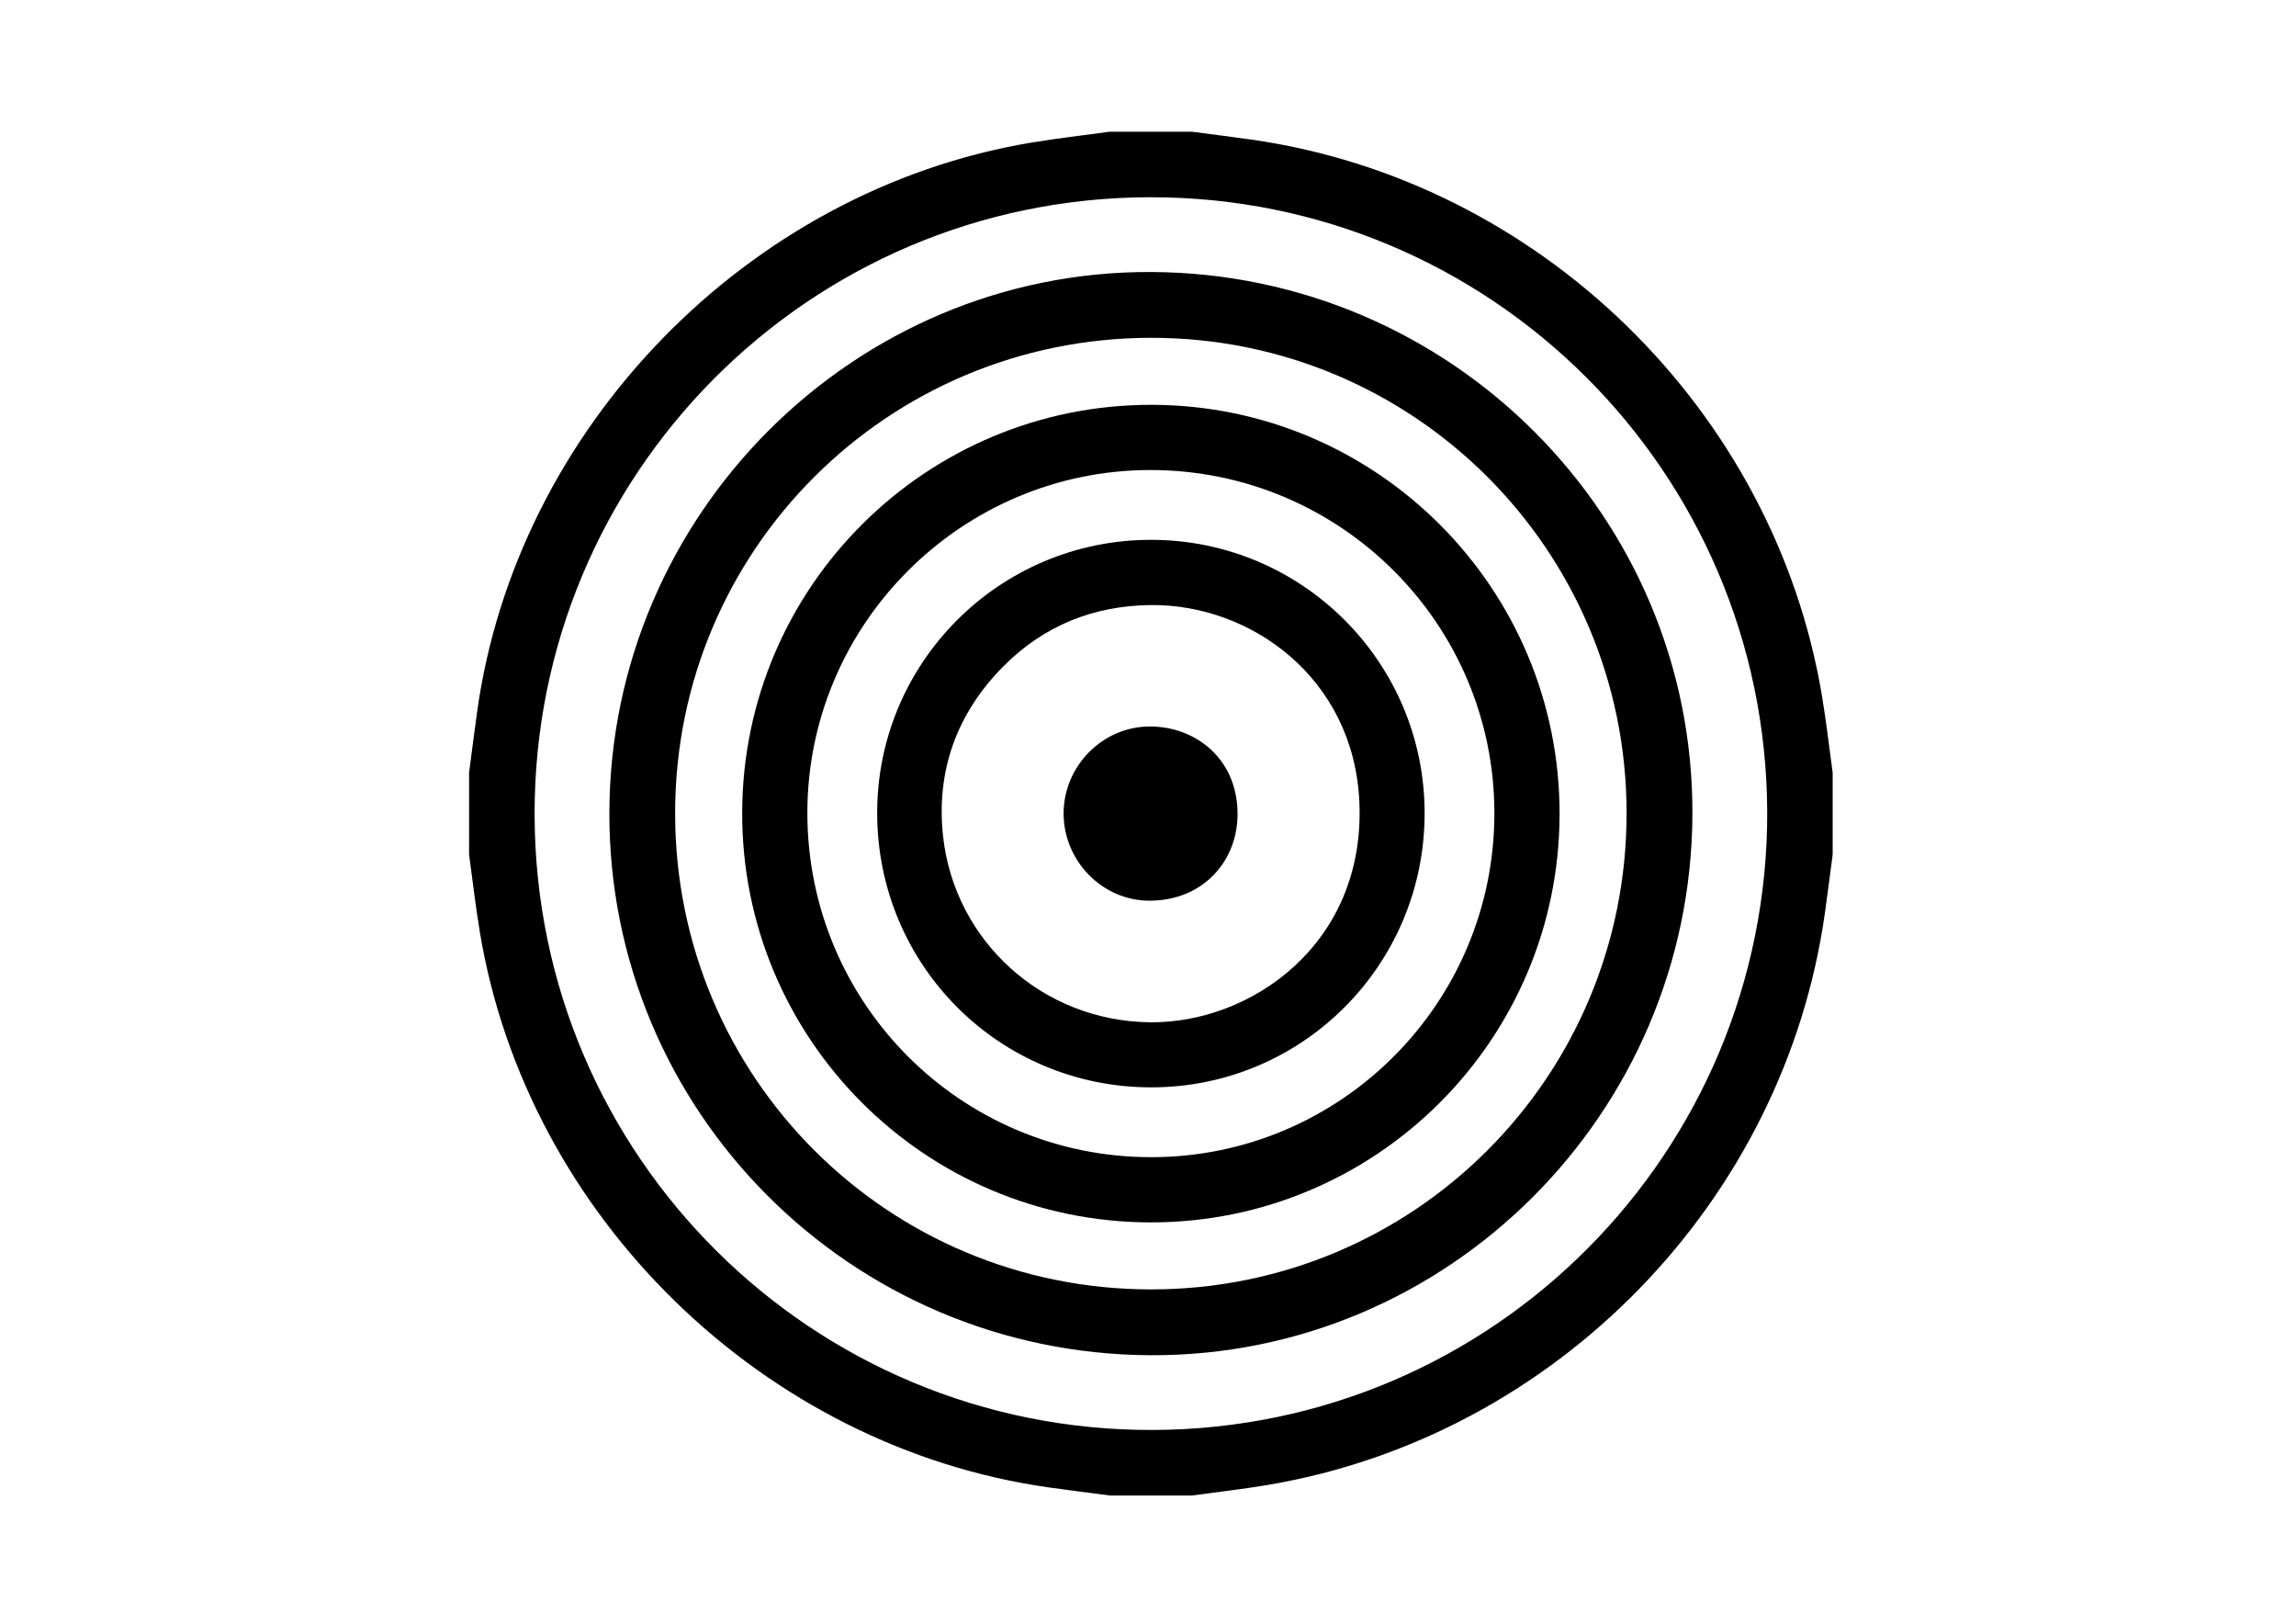
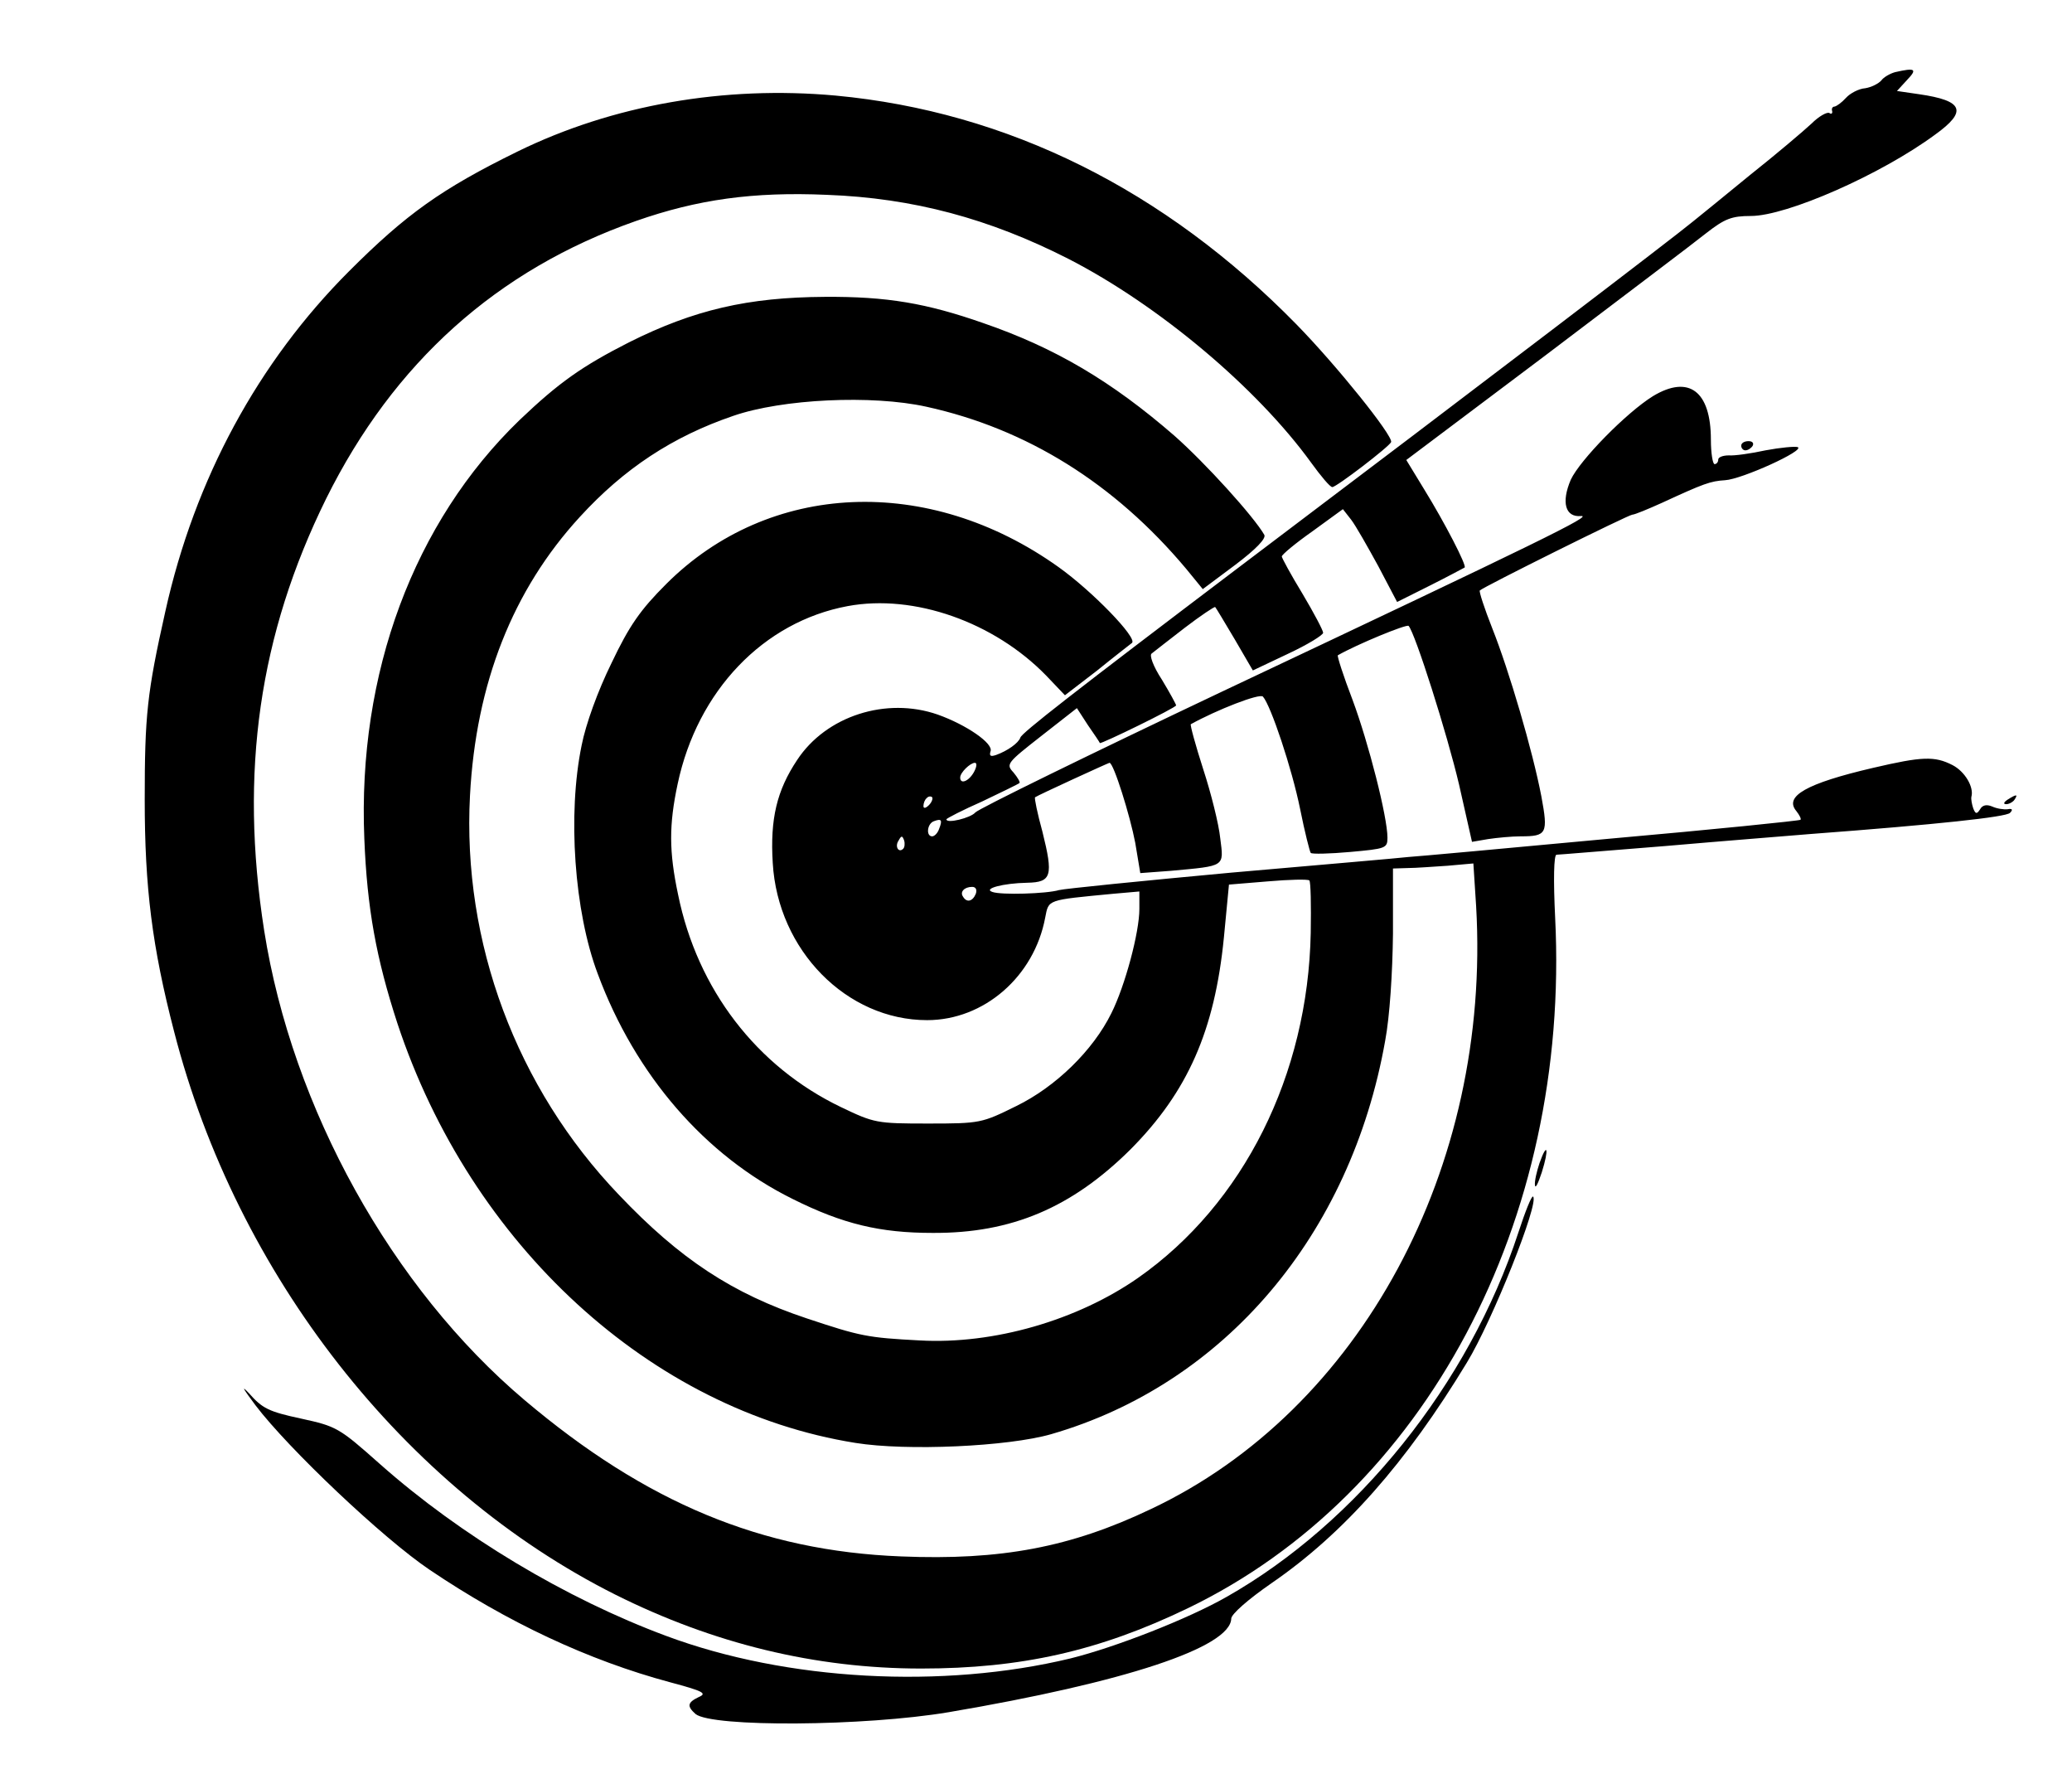
- <svg xmlns="http://www.w3.org/2000/svg" version="1.1" id="Ebene_1" x="0px" y="0px" width="841.89px" height="595.28px" viewBox="0 0 841.89 595.28" enable-background="new 0 0 841.89 595.28" xml:space="preserve">
-   <g>
-     <path d="M672,283.28c0,10,0,20,0,30c-0.956,7.216-1.856,14.438-2.877,21.646c-14.966,105.677-98.637,191.589-204.067,209.448   c-9.306,1.576-18.702,2.617-28.056,3.906c-10,0-20,0-30,0c-7.382-0.973-14.771-1.892-22.145-2.926   c-104.722-14.693-191.557-99.268-208.888-203.527c-1.575-9.474-2.657-19.029-3.968-28.547c0-10,0-20,0-30   c0.974-7.381,1.908-14.768,2.926-22.143c14.384-104.22,99.12-191.411,203.028-208.82c9.637-1.615,19.362-2.704,29.046-4.037   c10,0,20,0,30,0c7.217,0.954,14.443,1.852,21.65,2.87c105.605,14.931,191.981,99.062,209.445,204.076   C669.644,264.537,670.71,273.928,672,283.28z M647.939,303.562c2.726-125.553-96.476-228.25-220.41-231.185   C301.322,69.39,198.89,169.319,196.087,292.993c-2.851,125.783,96.801,228.521,220.875,231.202   C542.676,526.913,645.004,427.321,647.939,303.562z" />
-     <path fill-rule="evenodd" clip-rule="evenodd" d="M223.442,298.049c0.197-109.464,89.834-198.893,198.792-198.328   c109.869,0.568,198.773,89.679,198.336,198.795c-0.44,109.709-89.807,198.86-198.806,198.329   C311.929,496.309,223.245,407.413,223.442,298.049z M422.124,123.844c-96.713,0.039-174.639,77.903-174.572,174.435   c0.067,96.683,77.894,174.45,174.572,174.438c96.564-0.012,174.367-77.982,174.311-174.688   C596.379,201.703,518.425,123.806,422.124,123.844z" />
-     <path fill-rule="evenodd" clip-rule="evenodd" d="M422.402,148.413c82.65,0.185,149.616,67.46,149.459,150.147   c-0.158,82.697-67.368,149.713-150.023,149.59c-82.927-0.123-149.971-67.484-149.696-150.403   C272.416,215.068,339.671,148.229,422.402,148.413z M422.172,424.24c69.459-0.037,125.81-56.541,125.785-126.128   c-0.023-69.456-56.518-125.802-126.123-125.792c-69.222,0.011-125.753,56.469-125.791,125.628   C296.005,367.821,352.388,424.277,422.172,424.24z" />
-     <path fill-rule="evenodd" clip-rule="evenodd" d="M421.913,197.911c55.536-0.063,100.551,44.926,100.462,100.405   c-0.088,55.633-45.024,100.474-100.538,100.325c-55.453-0.147-99.955-44.629-100.198-100.152   C321.395,243.058,366.342,197.974,421.913,197.911z M421.899,221.823c-20.944,0.245-39.073,7.506-53.877,22.363   c-17.245,17.306-24.886,38.553-22.194,62.637c4.236,37.903,36.031,67.486,75.818,67.963c36.767,0.441,78.967-28.484,76.814-80.501   C496.572,248.625,458.641,221.421,421.899,221.823z" />
-     <path fill-rule="evenodd" clip-rule="evenodd" d="M390.003,298.278c-0.026-17.401,14.304-32.006,31.773-31.938   c16.974,0.066,32.442,12.264,31.995,32.921c-0.36,16.58-12.608,30.777-32.001,30.948   C404.329,330.364,390.03,315.737,390.003,298.278z" />
+ <svg xmlns="http://www.w3.org/2000/svg" version="1.0" width="451pt" height="387pt" viewBox="0 0 451 387" preserveAspectRatio="xMidYMid meet">
+   <g transform="translate(0,387) scale(0.1,-0.1)" fill="#000000" stroke="none">
+     <path d="M4125 3713 c-11 -3 -25 -11 -30 -18 -6 -7 -22 -15 -35 -17 -14 -1 -33 -11 -42 -21 -9 -10 -20 -18 -25 -19 -4 0 -7 -4 -5 -10 1 -5 -2 -7 -6 -4 -5 3 -23 -7 -39 -23 -16 -15 -76 -66 -134 -112 -57 -47 -113 -92 -124 -101 -41 -34 -442 -340 -989 -753 -362 -274 -472 -360 -475 -370 -4 -12 -28 -29 -53 -38 -12 -4 -15 -2 -12 8 7 17 -53 58 -115 80 -112 39 -243 -3 -306 -99 -44 -66 -59 -128 -53 -224 11 -190 161 -342 336 -342 124 0 233 95 257 223 8 40 2 38 148 52 l57 5 0 -38 c0 -51 -31 -167 -61 -227 -40 -81 -121 -160 -207 -202 -75 -37 -78 -38 -192 -38 -112 0 -117 1 -190 36 -183 88 -312 256 -354 462 -20 94 -20 152 -1 241 43 203 187 353 370 387 145 27 319 -35 432 -151 l41 -43 69 53 c37 30 72 57 77 61 12 11 -87 113 -160 165 -283 202 -630 187 -854 -37 -56 -56 -80 -90 -119 -172 -30 -61 -56 -133 -65 -179 -31 -150 -16 -362 35 -497 82 -221 234 -396 424 -490 110 -55 191 -74 305 -74 172 -1 303 55 431 182 124 125 183 258 203 461 l11 115 85 7 c46 4 87 5 90 2 3 -3 4 -54 3 -114 -6 -309 -146 -590 -376 -751 -132 -92 -314 -145 -475 -136 -114 6 -129 9 -246 48 -162 54 -276 129 -409 269 -223 233 -341 549 -324 869 13 244 93 447 239 606 96 105 202 175 334 220 107 37 302 46 420 20 219 -48 410 -167 566 -353 l36 -44 71 53 c45 34 67 57 63 65 -23 40 -128 156 -196 216 -136 118 -259 191 -416 245 -123 43 -209 58 -345 57 -167 -1 -284 -28 -426 -99 -102 -52 -152 -87 -238 -169 -230 -222 -353 -551 -338 -911 6 -152 26 -261 72 -402 160 -483 552 -842 997 -913 112 -18 332 -8 426 19 377 109 652 433 727 856 10 53 16 148 17 233 l0 142 32 1 c17 0 56 3 87 5 l56 5 6 -93 c33 -569 -252 -1097 -708 -1312 -174 -83 -326 -112 -544 -103 -304 12 -555 117 -819 340 -289 244 -506 635 -567 1022 -54 345 -11 644 135 940 147 296 372 498 674 604 134 47 255 64 416 57 188 -7 354 -52 525 -139 197 -101 411 -281 529 -444 21 -29 41 -53 46 -53 9 0 124 88 128 98 4 14 -118 166 -206 256 -287 293 -629 463 -1003 498 -242 22 -485 -20 -693 -122 -165 -81 -242 -136 -366 -260 -198 -198 -336 -452 -400 -740 -40 -178 -45 -227 -45 -410 0 -191 16 -320 64 -505 136 -529 500 -994 960 -1225 214 -107 436 -161 666 -161 217 0 387 38 580 131 517 249 833 843 800 1503 -4 82 -3 137 3 137 5 0 112 9 238 19 126 11 267 22 314 26 279 21 426 37 435 46 7 7 5 10 -5 8 -8 -1 -23 1 -34 6 -12 5 -21 3 -26 -6 -7 -11 -10 -11 -15 2 -3 9 -5 20 -4 25 6 21 -14 55 -41 69 -39 20 -66 19 -173 -6 -146 -34 -194 -62 -167 -94 7 -9 11 -17 9 -19 -2 -2 -188 -21 -414 -41 -225 -21 -423 -39 -440 -40 -16 -2 -190 -17 -385 -34 -195 -18 -364 -35 -375 -38 -27 -8 -126 -11 -145 -4 -21 7 23 19 76 20 53 1 57 15 33 111 -11 40 -18 74 -16 75 7 5 160 75 162 75 9 0 45 -116 56 -174 l11 -66 67 5 c119 11 115 8 107 71 -3 30 -20 98 -37 150 -17 53 -29 97 -27 98 56 31 150 68 157 60 17 -19 63 -156 81 -245 10 -50 21 -93 23 -95 2 -3 41 -2 86 2 77 7 81 8 81 31 0 45 -41 206 -76 300 -20 52 -34 96 -32 97 42 24 149 68 154 64 14 -15 84 -235 110 -346 l28 -124 35 6 c20 3 52 6 71 6 57 0 60 6 45 87 -19 99 -70 273 -107 366 -17 43 -29 80 -27 82 8 8 324 165 332 165 5 0 34 12 65 26 91 42 105 47 137 49 36 2 175 65 158 72 -6 2 -38 -1 -70 -7 -32 -7 -68 -12 -80 -11 -13 0 -23 -4 -23 -9 0 -6 -4 -10 -8 -10 -4 0 -8 24 -8 53 0 106 -48 142 -126 95 -58 -36 -159 -139 -179 -182 -21 -49 -12 -82 22 -79 28 2 -82 -52 -781 -382 -289 -137 -530 -255 -537 -263 -10 -12 -63 -25 -63 -15 0 2 35 20 78 39 42 20 79 38 81 40 2 2 -4 12 -13 23 -17 18 -14 21 60 79 l78 61 24 -37 c14 -20 26 -38 26 -39 2 -3 166 77 166 82 0 2 -14 28 -31 56 -19 29 -28 54 -22 57 5 4 37 29 72 56 34 26 64 46 66 45 2 -2 21 -34 43 -71 l39 -67 76 36 c43 20 77 41 77 46 0 5 -20 43 -45 85 -25 41 -45 78 -45 81 0 4 30 29 67 55 l66 48 18 -23 c10 -13 36 -59 59 -101 l41 -78 72 36 c40 20 73 38 75 39 5 4 -43 97 -88 170 l-39 64 302 227 c166 126 324 245 350 266 41 32 56 38 98 38 78 0 283 90 401 177 71 51 62 74 -35 88 l-48 7 22 24 c23 24 18 27 -26 17z m-2005 -1523 c-11 -20 -30 -28 -30 -12 0 11 22 32 32 32 5 0 4 -9 -2 -20z m-98 -72 c-7 -7 -12 -8 -12 -2 0 6 3 14 7 17 3 4 9 5 12 2 2 -3 -1 -11 -7 -17z m22 -52 c-3 -9 -10 -16 -15 -16 -14 0 -11 28 4 33 16 6 19 3 11 -17z m-78 -43 c-10 -10 -19 5 -10 18 6 11 8 11 12 0 2 -7 1 -15 -2 -18z m158 -98 c-7 -17 -20 -20 -28 -6 -7 10 3 21 20 21 8 0 11 -6 8 -15z" />
+     <path d="M3790 2900 c0 -5 4 -10 9 -10 6 0 13 5 16 10 3 6 -1 10 -9 10 -9 0 -16 -4 -16 -10z" />
+     <path d="M4370 2130 c-9 -6 -10 -10 -3 -10 6 0 15 5 18 10 8 12 4 12 -15 0z" />
+     <path d="M3351 1339 c-6 -18 -11 -39 -10 -48 1 -9 7 4 15 28 16 51 12 68 -5 20z" />
+     <path d="M3305 1188 c-108 -330 -351 -632 -635 -793 -84 -48 -243 -110 -340 -134 -278 -67 -617 -49 -880 49 -218 81 -447 218 -623 374 -89 79 -94 82 -172 99 -70 15 -84 22 -113 55 -19 20 -12 9 14 -26 72 -95 278 -290 379 -358 169 -114 345 -197 524 -245 71 -19 81 -24 62 -32 -25 -12 -26 -20 -7 -37 36 -29 367 -27 551 4 383 65 614 141 615 204 1 10 36 41 88 77 157 108 293 262 425 480 55 90 158 348 144 361 -3 3 -17 -32 -32 -78z" />
  </g>
</svg>
